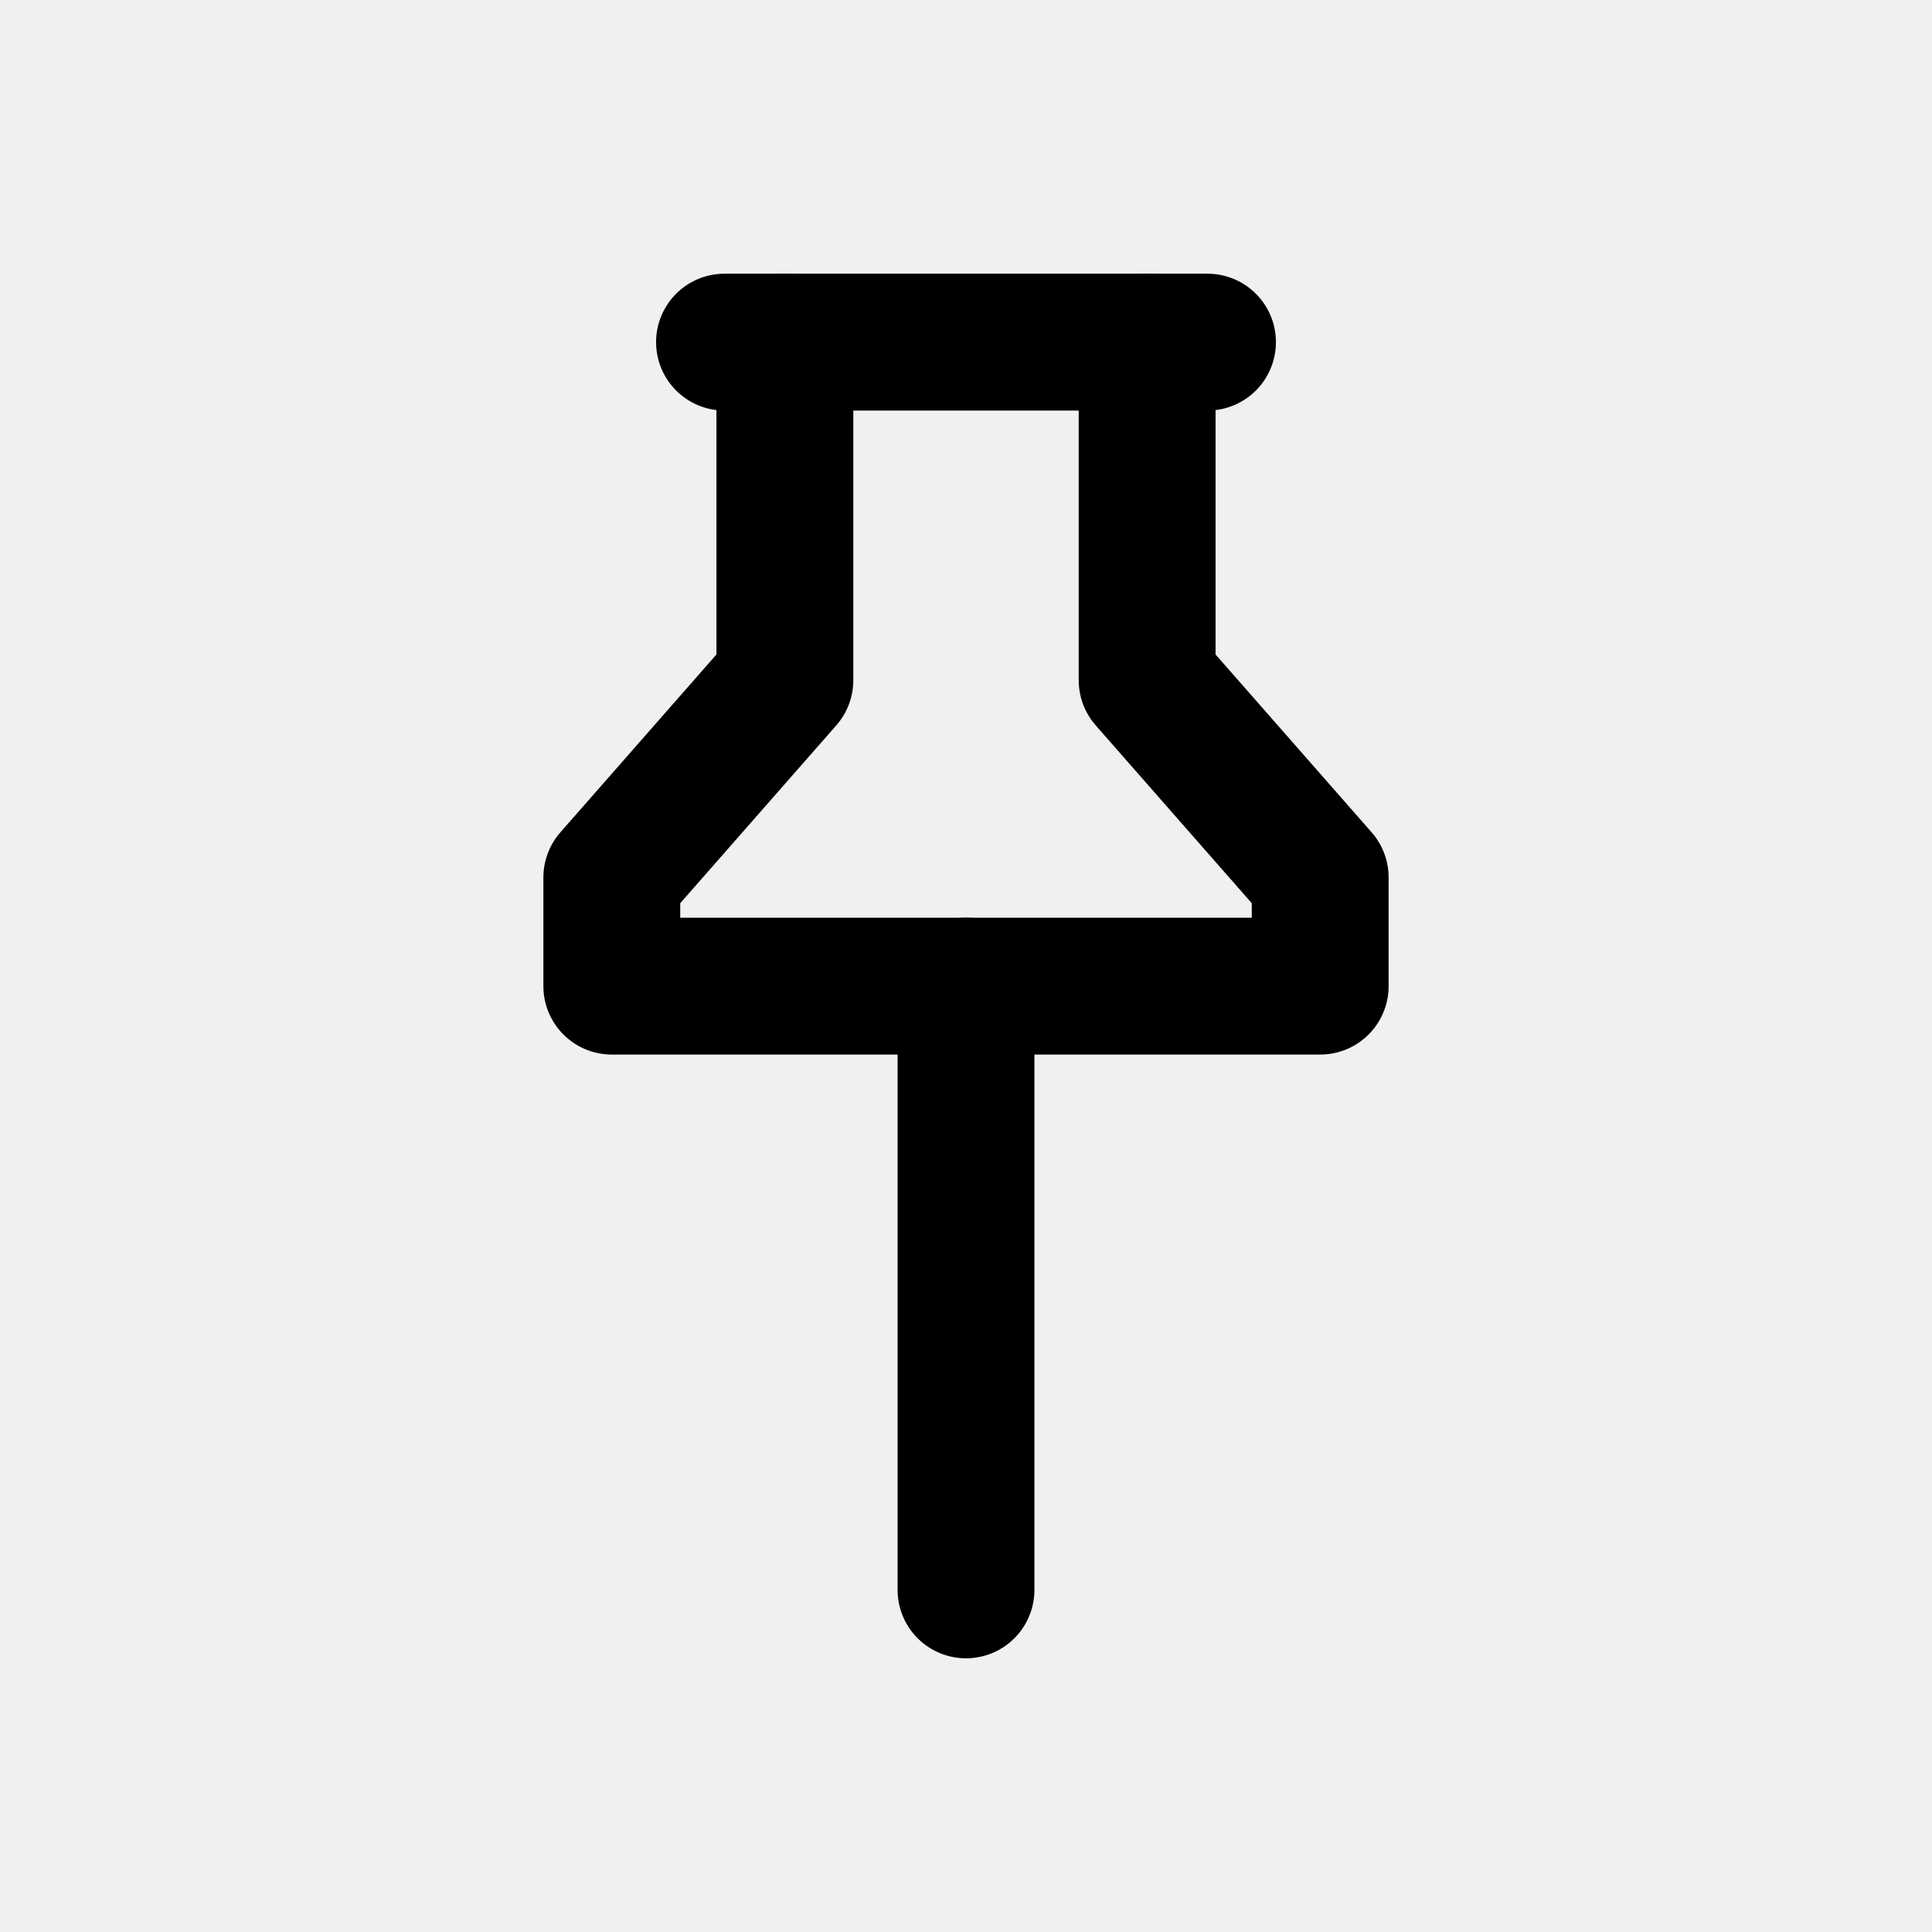
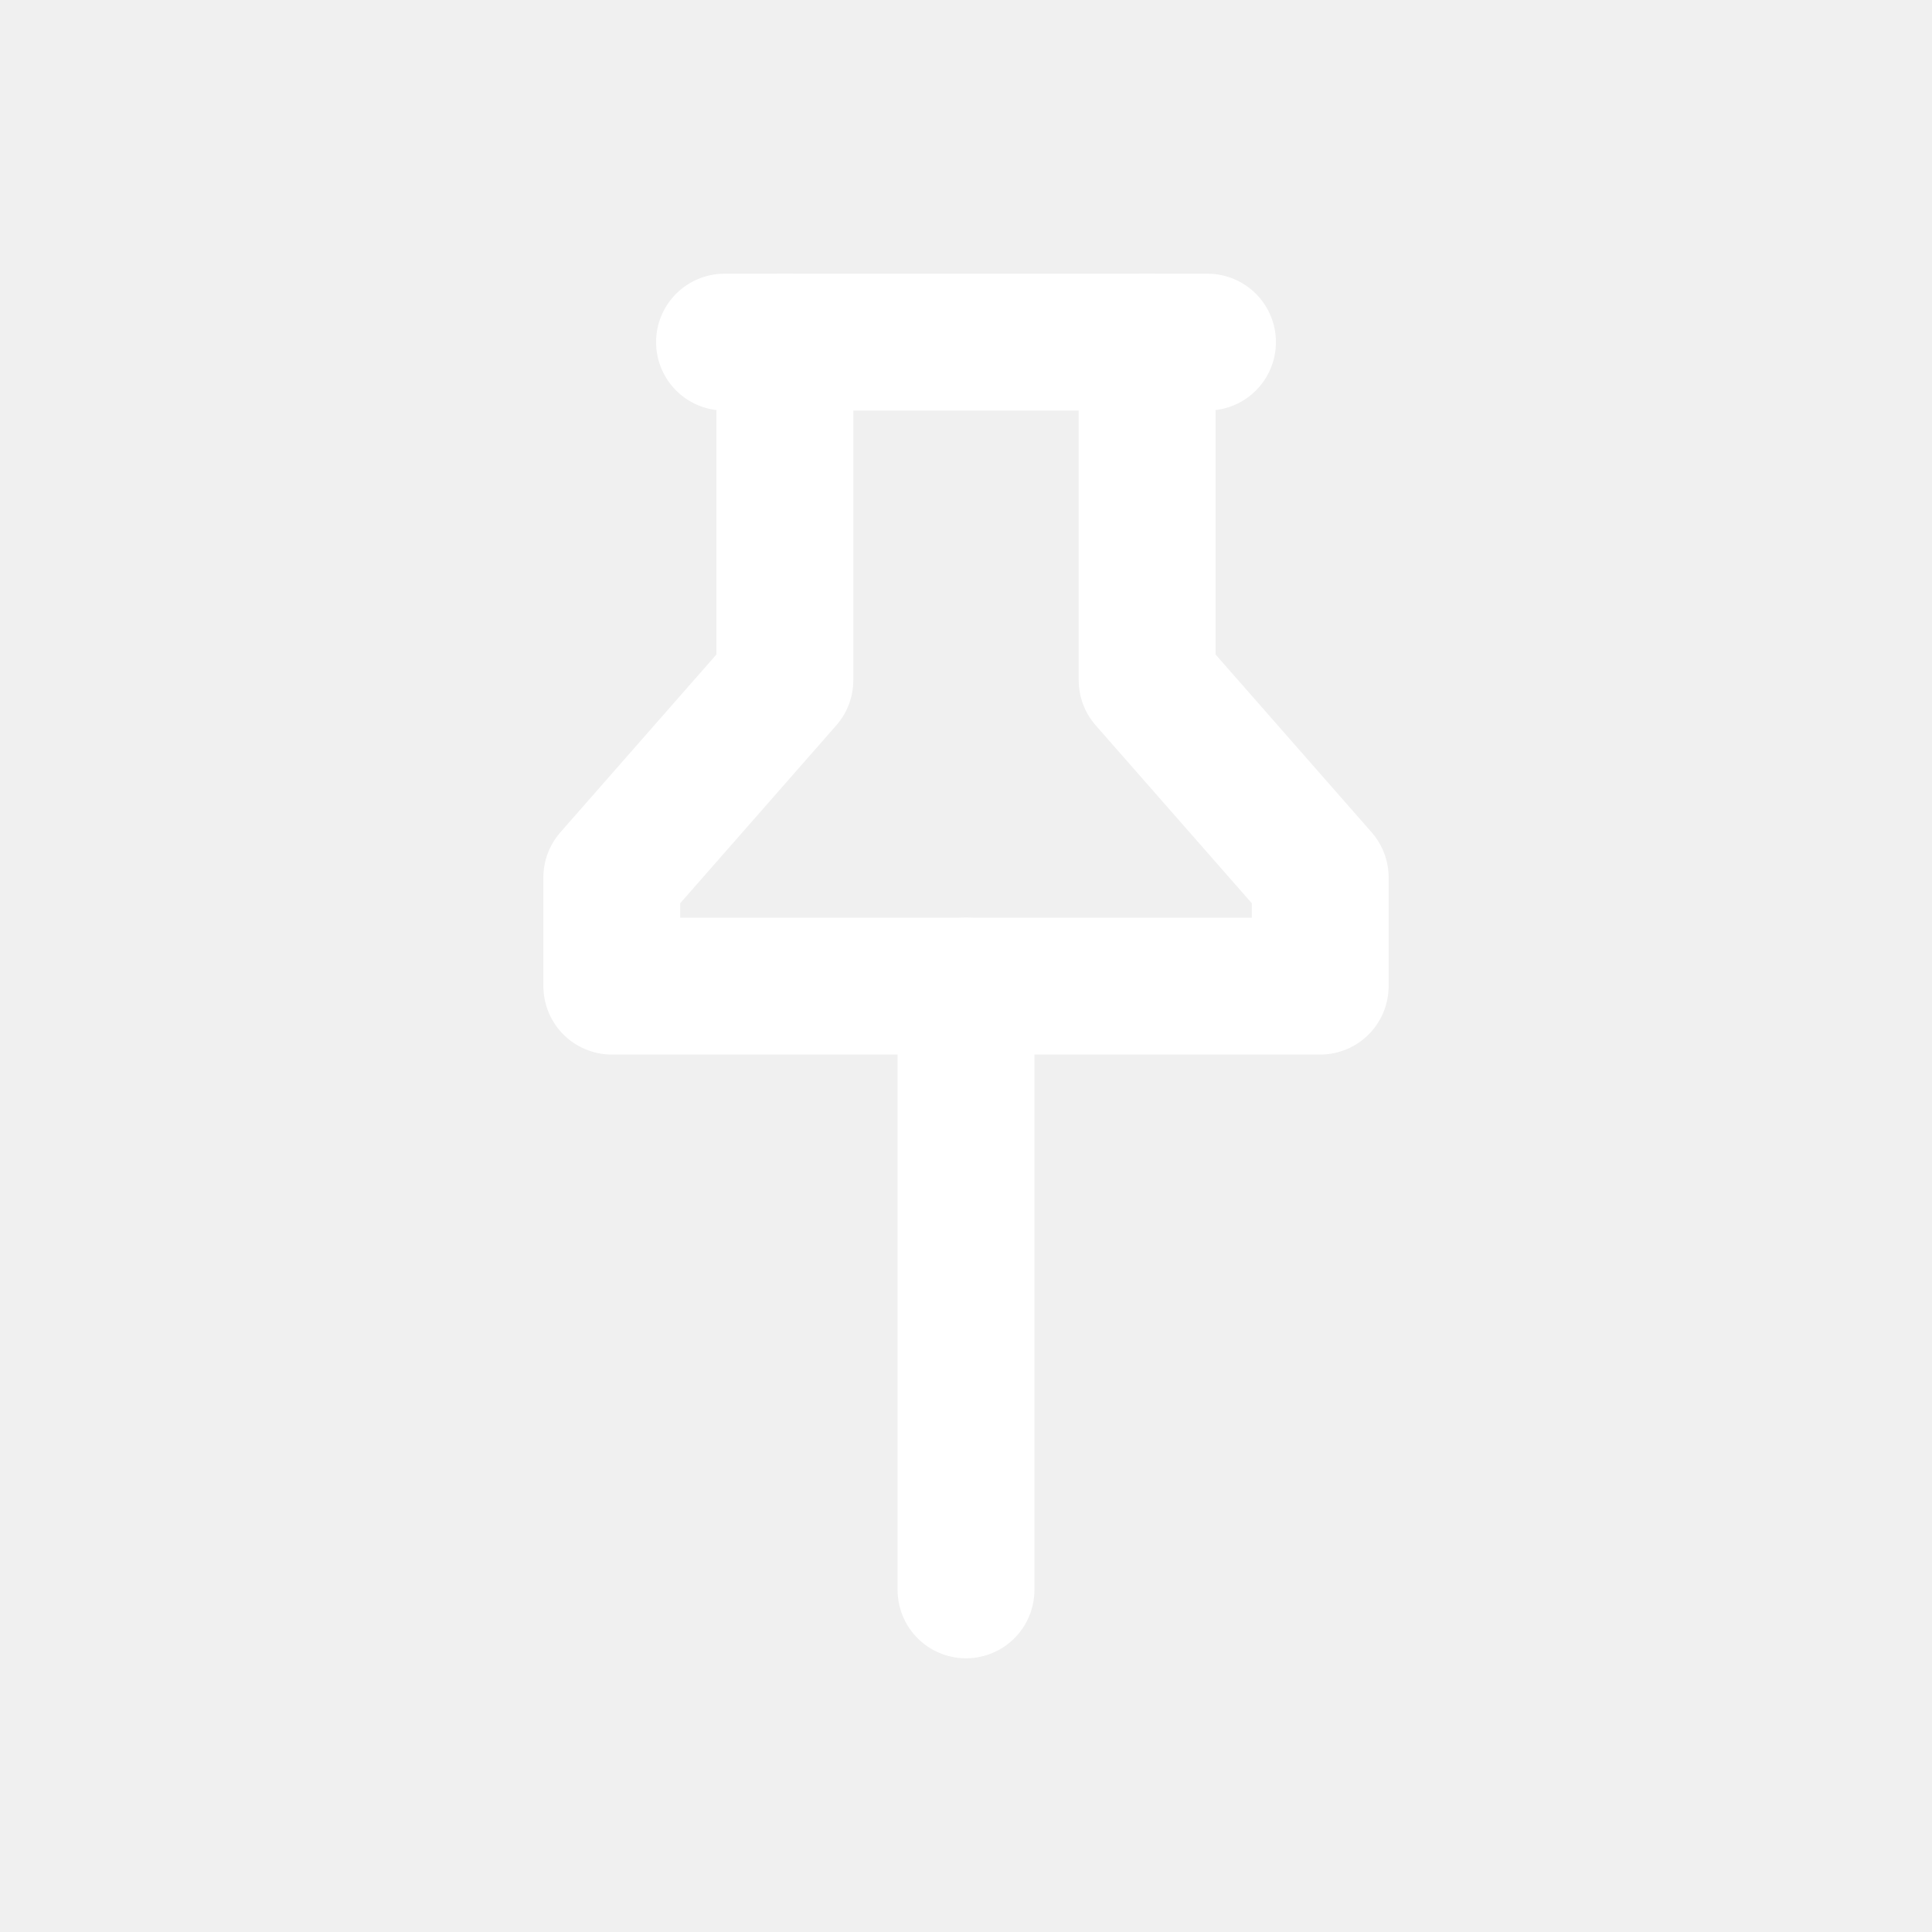
<svg xmlns="http://www.w3.org/2000/svg" viewBox="0 0 24 24" width="24" height="24">
-   <g fill="none" stroke="#000000" stroke-width="1.7" stroke-linecap="round" stroke-linejoin="round">
+   <g fill="none" stroke="#ffffff" stroke-width="1.7" stroke-linecap="round" stroke-linejoin="round">
    <path d="M9 4.25h6" />
    <path d="M9.75 4.25v4.2L7.6 10.9v1.35h8.8V10.9l-2.15-2.45v-4.2" />
    <path d="M12 12.25v7.5" />
  </g>
</svg>
